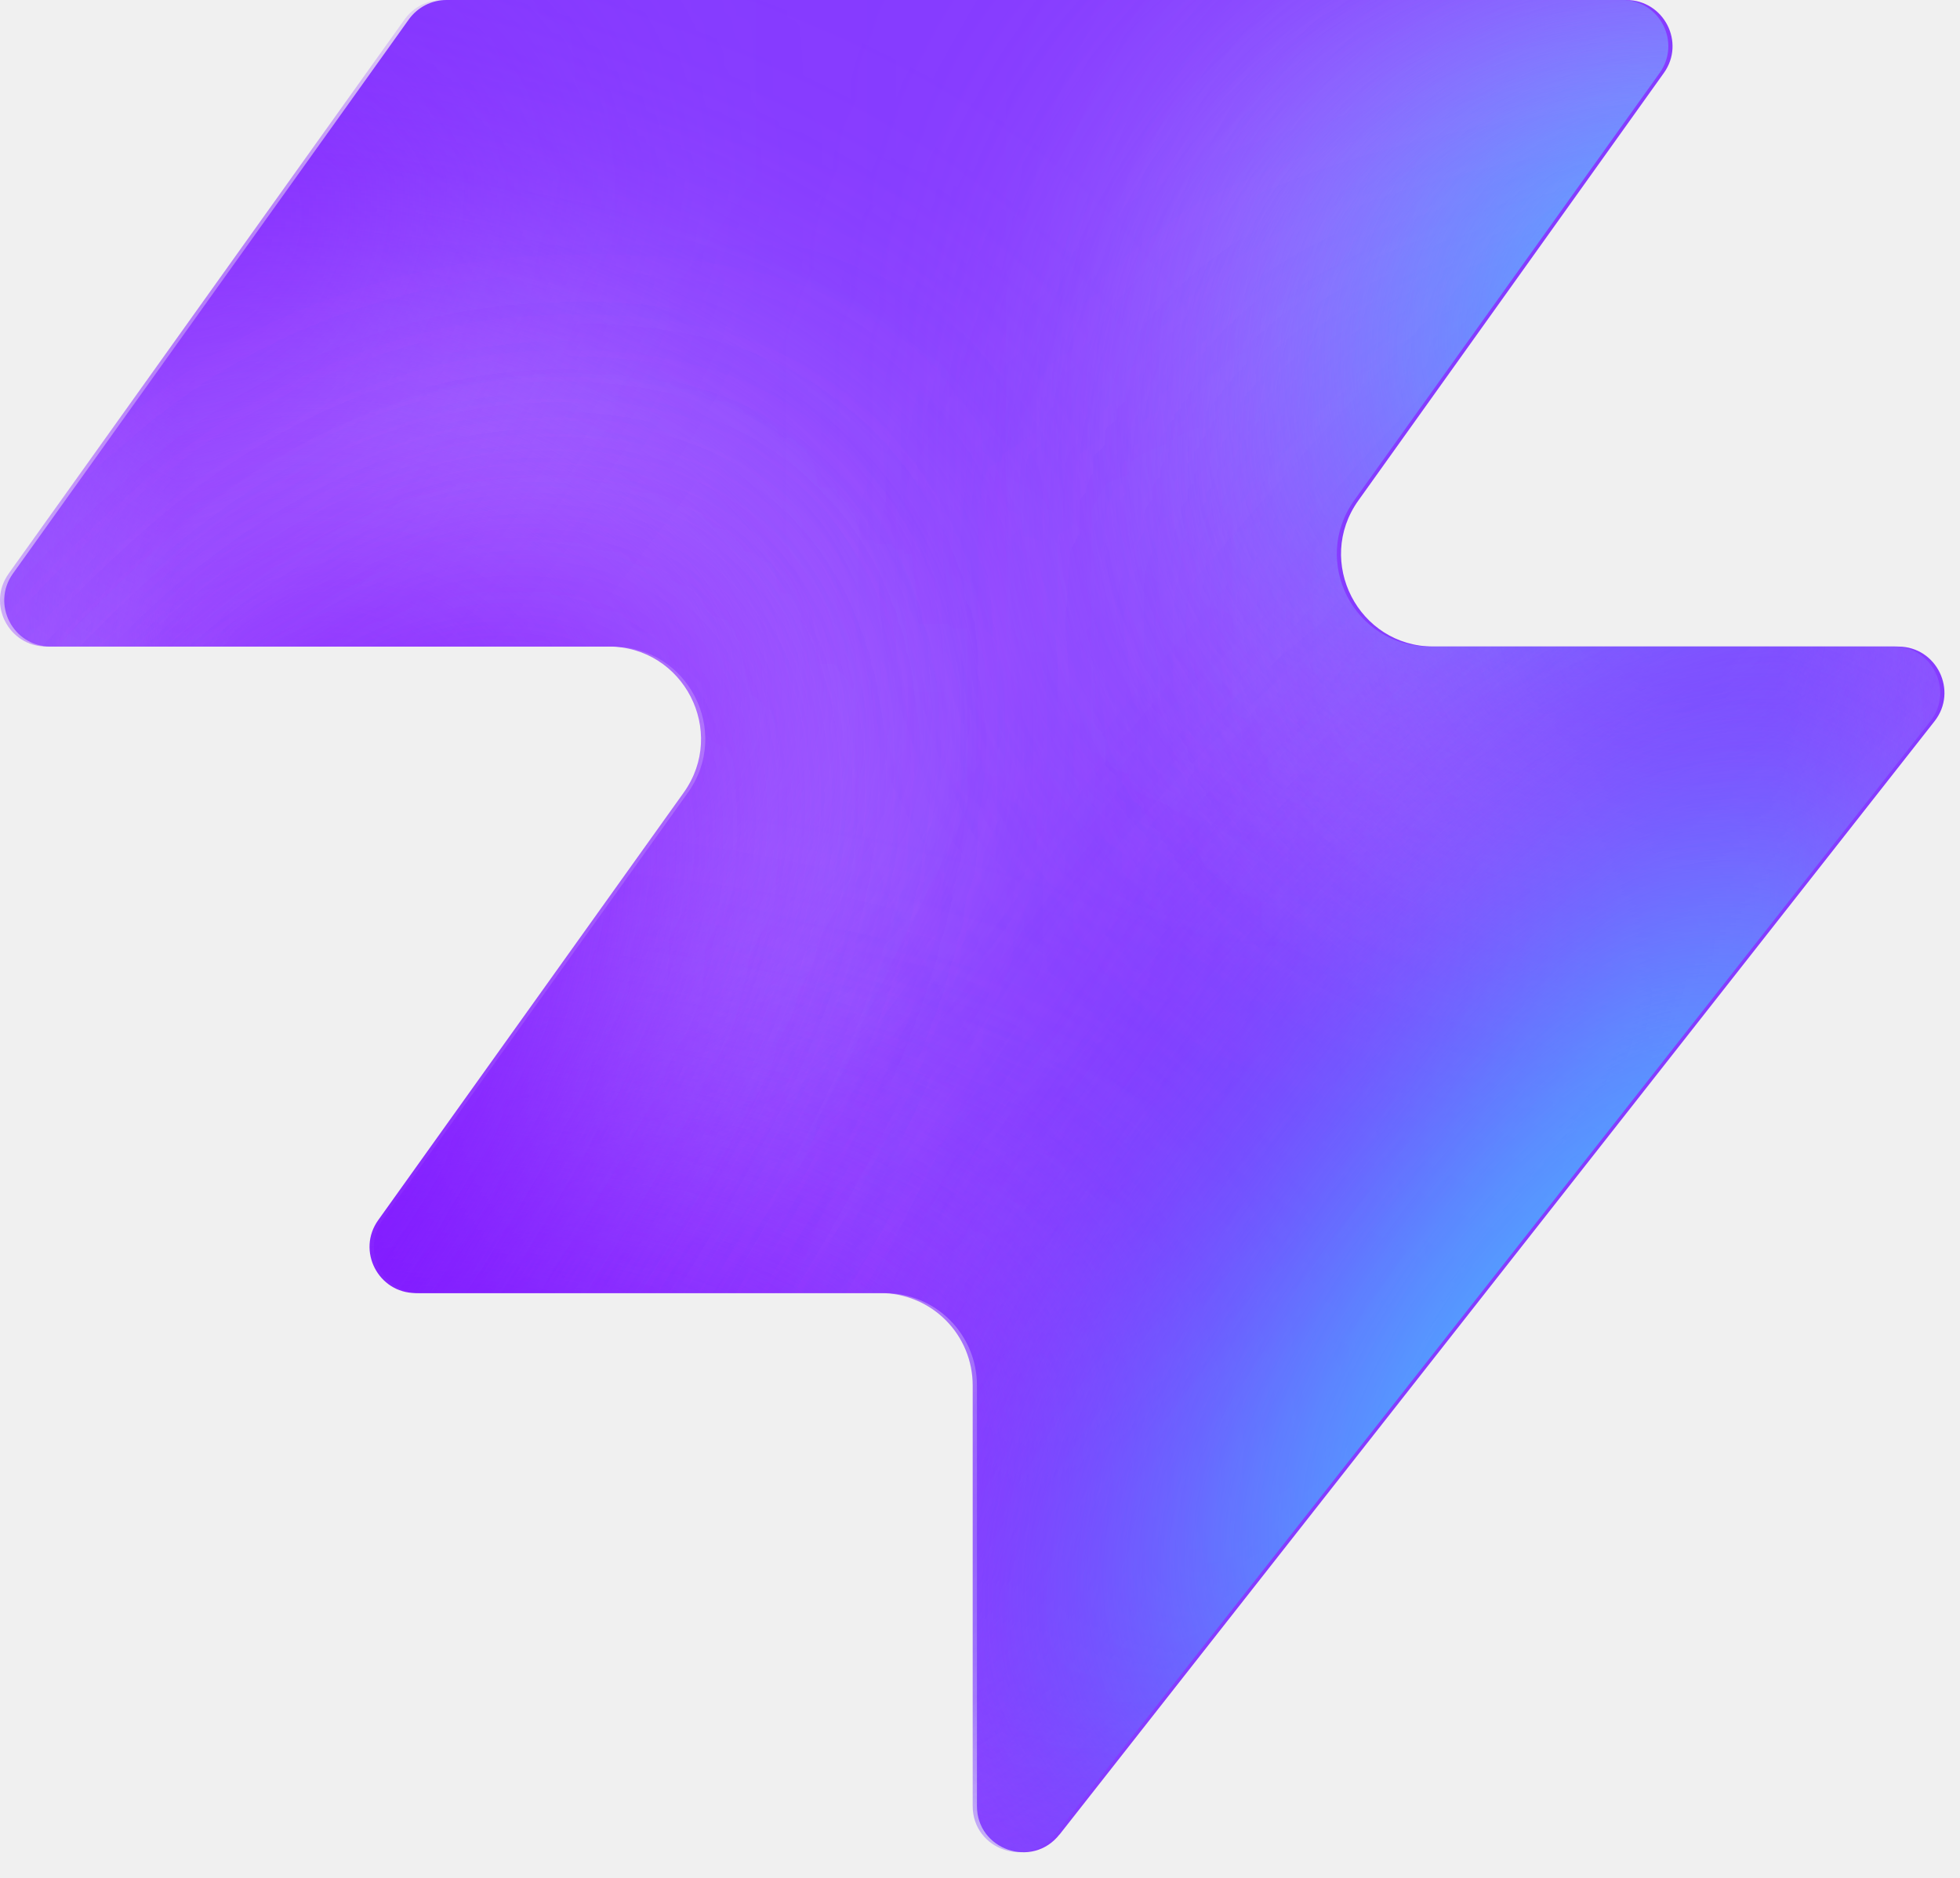
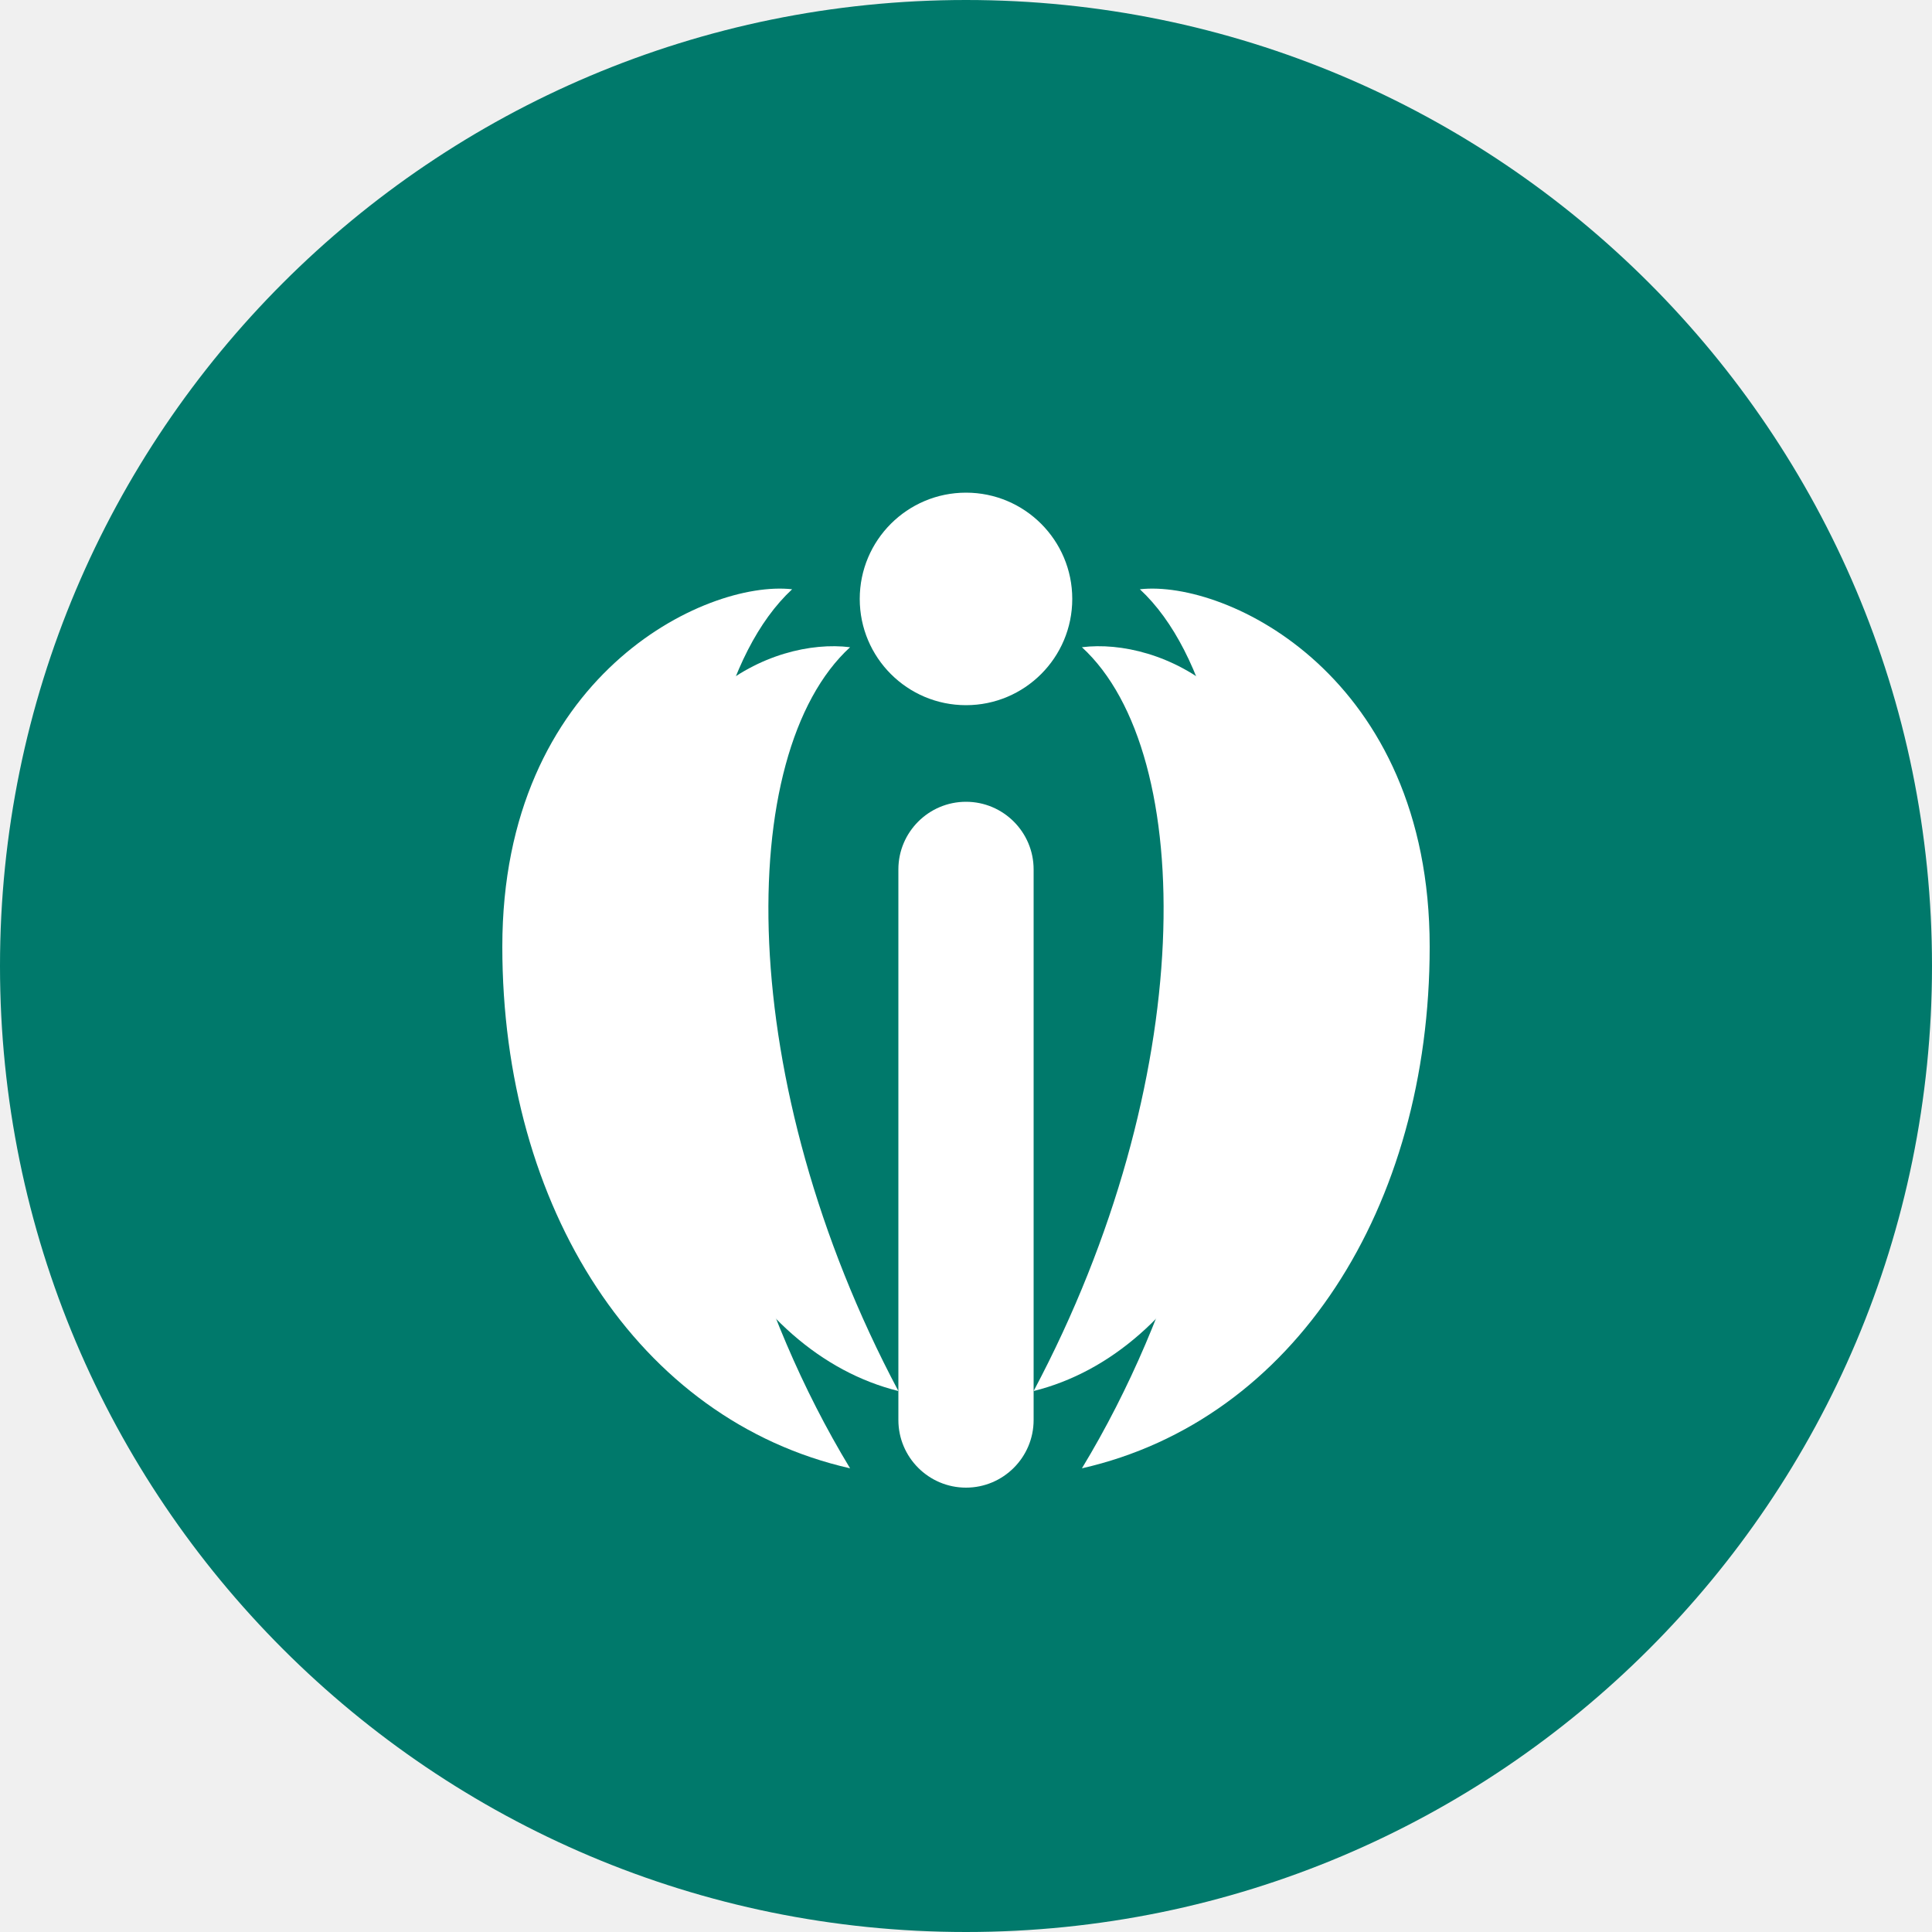
- <svg xmlns="http://www.w3.org/2000/svg" width="48" height="46" fill="none" viewBox="0 0 48 46">
-   <path fill="#863bff" d="M25.946 44.938c-.664.845-2.021.375-2.021-.698V33.937a2.26 2.26 0 0 0-2.262-2.262H10.287c-.92 0-1.456-1.04-.92-1.788l7.48-10.471c1.07-1.497 0-3.578-1.842-3.578H1.237c-.92 0-1.456-1.04-.92-1.788L10.013.474c.214-.297.556-.474.92-.474h28.894c.92 0 1.456 1.04.92 1.788l-7.48 10.471c-1.07 1.498 0 3.579 1.842 3.579h11.377c.943 0 1.473 1.088.89 1.83L25.947 44.94z" style="fill:#863bff;fill:color(display-p3 .525 .23 1);fill-opacity:1" />
-   <mask id="a" width="48" height="46" x="0" y="0" maskUnits="userSpaceOnUse" style="mask-type:alpha">
-     <path fill="#000" d="M25.842 44.938c-.664.844-2.021.375-2.021-.698V33.937a2.26 2.26 0 0 0-2.262-2.262H10.183c-.92 0-1.456-1.04-.92-1.788l7.48-10.471c1.07-1.498 0-3.579-1.842-3.579H1.133c-.92 0-1.456-1.04-.92-1.787L9.91.473c.214-.297.556-.474.92-.474h28.894c.92 0 1.456 1.04.92 1.788l-7.48 10.471c-1.07 1.498 0 3.578 1.842 3.578h11.377c.943 0 1.473 1.088.89 1.832L25.843 44.94z" style="fill:#000;fill-opacity:1" />
-   </mask>
-   <g mask="url(#a)">
-     <g filter="url(#b)">
-       <ellipse cx="5.508" cy="14.704" fill="#ede6ff" rx="5.508" ry="14.704" style="fill:#ede6ff;fill:color(display-p3 .927 .903 1);fill-opacity:1" transform="matrix(.00324 1 1 -.00324 -4.47 31.516)" />
-     </g>
-     <g filter="url(#c)">
-       <ellipse cx="10.399" cy="29.851" fill="#ede6ff" rx="10.399" ry="29.851" style="fill:#ede6ff;fill:color(display-p3 .927 .903 1);fill-opacity:1" transform="matrix(.00324 1 1 -.00324 -39.328 7.883)" />
-     </g>
-     <g filter="url(#d)">
-       <ellipse cx="5.508" cy="30.487" fill="#7e14ff" rx="5.508" ry="30.487" style="fill:#7e14ff;fill:color(display-p3 .492 .077 1);fill-opacity:1" transform="rotate(89.814 -25.913 -14.639)scale(1 -1)" />
-     </g>
-     <g filter="url(#e)">
-       <ellipse cx="5.508" cy="30.599" fill="#7e14ff" rx="5.508" ry="30.599" style="fill:#7e14ff;fill:color(display-p3 .492 .077 1);fill-opacity:1" transform="rotate(89.814 -32.644 -3.334)scale(1 -1)" />
-     </g>
-     <g filter="url(#f)">
-       <ellipse cx="5.508" cy="30.599" fill="#7e14ff" rx="5.508" ry="30.599" style="fill:#7e14ff;fill:color(display-p3 .492 .077 1);fill-opacity:1" transform="matrix(.00324 1 1 -.00324 -34.34 30.47)" />
-     </g>
-     <g filter="url(#g)">
-       <ellipse cx="14.072" cy="22.078" fill="#ede6ff" rx="14.072" ry="22.078" style="fill:#ede6ff;fill:color(display-p3 .927 .903 1);fill-opacity:1" transform="rotate(93.35 24.506 48.493)scale(-1 1)" />
-     </g>
-     <g filter="url(#h)">
-       <ellipse cx="3.47" cy="21.501" fill="#7e14ff" rx="3.47" ry="21.501" style="fill:#7e14ff;fill:color(display-p3 .492 .077 1);fill-opacity:1" transform="rotate(89.009 28.708 47.59)scale(-1 1)" />
-     </g>
-     <g filter="url(#i)">
-       <ellipse cx="3.47" cy="21.501" fill="#7e14ff" rx="3.47" ry="21.501" style="fill:#7e14ff;fill:color(display-p3 .492 .077 1);fill-opacity:1" transform="rotate(89.009 28.708 47.59)scale(-1 1)" />
-     </g>
-     <g filter="url(#j)">
-       <ellipse cx=".387" cy="8.972" fill="#7e14ff" rx="4.407" ry="29.108" style="fill:#7e14ff;fill:color(display-p3 .492 .077 1);fill-opacity:1" transform="rotate(39.51 .387 8.972)" />
-     </g>
-     <g filter="url(#k)">
-       <ellipse cx="47.523" cy="-6.092" fill="#7e14ff" rx="4.407" ry="29.108" style="fill:#7e14ff;fill:color(display-p3 .492 .077 1);fill-opacity:1" transform="rotate(37.892 47.523 -6.092)" />
-     </g>
-     <g filter="url(#l)">
-       <ellipse cx="41.412" cy="6.333" fill="#47bfff" rx="5.971" ry="9.665" style="fill:#47bfff;fill:color(display-p3 .28 .748 1);fill-opacity:1" transform="rotate(37.892 41.412 6.333)" />
-     </g>
-     <g filter="url(#m)">
-       <ellipse cx="-1.879" cy="38.332" fill="#7e14ff" rx="4.407" ry="29.108" style="fill:#7e14ff;fill:color(display-p3 .492 .077 1);fill-opacity:1" transform="rotate(37.892 -1.88 38.332)" />
-     </g>
-     <g filter="url(#n)">
-       <ellipse cx="-1.879" cy="38.332" fill="#7e14ff" rx="4.407" ry="29.108" style="fill:#7e14ff;fill:color(display-p3 .492 .077 1);fill-opacity:1" transform="rotate(37.892 -1.88 38.332)" />
-     </g>
-     <g filter="url(#o)">
-       <ellipse cx="35.651" cy="29.907" fill="#7e14ff" rx="4.407" ry="29.108" style="fill:#7e14ff;fill:color(display-p3 .492 .077 1);fill-opacity:1" transform="rotate(37.892 35.651 29.907)" />
-     </g>
-     <g filter="url(#p)">
-       <ellipse cx="38.418" cy="32.4" fill="#47bfff" rx="5.971" ry="15.297" style="fill:#47bfff;fill:color(display-p3 .28 .748 1);fill-opacity:1" transform="rotate(37.892 38.418 32.4)" />
-     </g>
-   </g>
-   <defs>
-     <filter id="b" width="60.045" height="41.654" x="-19.77" y="16.149" color-interpolation-filters="sRGB" filterUnits="userSpaceOnUse">
-       <feFlood flood-opacity="0" result="BackgroundImageFix" />
-       <feBlend in="SourceGraphic" in2="BackgroundImageFix" result="shape" />
-       <feGaussianBlur result="effect1_foregroundBlur_2002_17158" stdDeviation="7.659" />
-     </filter>
-     <filter id="c" width="90.34" height="51.437" x="-54.613" y="-7.533" color-interpolation-filters="sRGB" filterUnits="userSpaceOnUse">
-       <feFlood flood-opacity="0" result="BackgroundImageFix" />
-       <feBlend in="SourceGraphic" in2="BackgroundImageFix" result="shape" />
-       <feGaussianBlur result="effect1_foregroundBlur_2002_17158" stdDeviation="7.659" />
-     </filter>
-     <filter id="d" width="79.355" height="29.4" x="-49.64" y="2.03" color-interpolation-filters="sRGB" filterUnits="userSpaceOnUse">
-       <feFlood flood-opacity="0" result="BackgroundImageFix" />
-       <feBlend in="SourceGraphic" in2="BackgroundImageFix" result="shape" />
-       <feGaussianBlur result="effect1_foregroundBlur_2002_17158" stdDeviation="4.596" />
-     </filter>
-     <filter id="e" width="79.579" height="29.4" x="-45.045" y="20.029" color-interpolation-filters="sRGB" filterUnits="userSpaceOnUse">
-       <feFlood flood-opacity="0" result="BackgroundImageFix" />
-       <feBlend in="SourceGraphic" in2="BackgroundImageFix" result="shape" />
-       <feGaussianBlur result="effect1_foregroundBlur_2002_17158" stdDeviation="4.596" />
-     </filter>
-     <filter id="f" width="79.579" height="29.4" x="-43.513" y="21.178" color-interpolation-filters="sRGB" filterUnits="userSpaceOnUse">
-       <feFlood flood-opacity="0" result="BackgroundImageFix" />
-       <feBlend in="SourceGraphic" in2="BackgroundImageFix" result="shape" />
-       <feGaussianBlur result="effect1_foregroundBlur_2002_17158" stdDeviation="4.596" />
-     </filter>
-     <filter id="g" width="74.749" height="58.852" x="15.756" y="-17.901" color-interpolation-filters="sRGB" filterUnits="userSpaceOnUse">
-       <feFlood flood-opacity="0" result="BackgroundImageFix" />
-       <feBlend in="SourceGraphic" in2="BackgroundImageFix" result="shape" />
-       <feGaussianBlur result="effect1_foregroundBlur_2002_17158" stdDeviation="7.659" />
-     </filter>
-     <filter id="h" width="61.377" height="25.362" x="23.548" y="2.284" color-interpolation-filters="sRGB" filterUnits="userSpaceOnUse">
-       <feFlood flood-opacity="0" result="BackgroundImageFix" />
-       <feBlend in="SourceGraphic" in2="BackgroundImageFix" result="shape" />
-       <feGaussianBlur result="effect1_foregroundBlur_2002_17158" stdDeviation="4.596" />
-     </filter>
-     <filter id="i" width="61.377" height="25.362" x="23.548" y="2.284" color-interpolation-filters="sRGB" filterUnits="userSpaceOnUse">
-       <feFlood flood-opacity="0" result="BackgroundImageFix" />
-       <feBlend in="SourceGraphic" in2="BackgroundImageFix" result="shape" />
-       <feGaussianBlur result="effect1_foregroundBlur_2002_17158" stdDeviation="4.596" />
-     </filter>
-     <filter id="j" width="56.045" height="63.649" x="-27.636" y="-22.853" color-interpolation-filters="sRGB" filterUnits="userSpaceOnUse">
-       <feFlood flood-opacity="0" result="BackgroundImageFix" />
-       <feBlend in="SourceGraphic" in2="BackgroundImageFix" result="shape" />
-       <feGaussianBlur result="effect1_foregroundBlur_2002_17158" stdDeviation="4.596" />
-     </filter>
-     <filter id="k" width="54.814" height="64.646" x="20.116" y="-38.415" color-interpolation-filters="sRGB" filterUnits="userSpaceOnUse">
-       <feFlood flood-opacity="0" result="BackgroundImageFix" />
-       <feBlend in="SourceGraphic" in2="BackgroundImageFix" result="shape" />
-       <feGaussianBlur result="effect1_foregroundBlur_2002_17158" stdDeviation="4.596" />
-     </filter>
-     <filter id="l" width="33.541" height="35.313" x="24.641" y="-11.323" color-interpolation-filters="sRGB" filterUnits="userSpaceOnUse">
-       <feFlood flood-opacity="0" result="BackgroundImageFix" />
-       <feBlend in="SourceGraphic" in2="BackgroundImageFix" result="shape" />
-       <feGaussianBlur result="effect1_foregroundBlur_2002_17158" stdDeviation="4.596" />
-     </filter>
-     <filter id="m" width="54.814" height="64.646" x="-29.286" y="6.009" color-interpolation-filters="sRGB" filterUnits="userSpaceOnUse">
-       <feFlood flood-opacity="0" result="BackgroundImageFix" />
-       <feBlend in="SourceGraphic" in2="BackgroundImageFix" result="shape" />
-       <feGaussianBlur result="effect1_foregroundBlur_2002_17158" stdDeviation="4.596" />
-     </filter>
-     <filter id="n" width="54.814" height="64.646" x="-29.286" y="6.009" color-interpolation-filters="sRGB" filterUnits="userSpaceOnUse">
-       <feFlood flood-opacity="0" result="BackgroundImageFix" />
-       <feBlend in="SourceGraphic" in2="BackgroundImageFix" result="shape" />
-       <feGaussianBlur result="effect1_foregroundBlur_2002_17158" stdDeviation="4.596" />
-     </filter>
-     <filter id="o" width="54.814" height="64.646" x="8.244" y="-2.416" color-interpolation-filters="sRGB" filterUnits="userSpaceOnUse">
-       <feFlood flood-opacity="0" result="BackgroundImageFix" />
-       <feBlend in="SourceGraphic" in2="BackgroundImageFix" result="shape" />
-       <feGaussianBlur result="effect1_foregroundBlur_2002_17158" stdDeviation="4.596" />
-     </filter>
-     <filter id="p" width="39.409" height="43.623" x="18.713" y="10.588" color-interpolation-filters="sRGB" filterUnits="userSpaceOnUse">
-       <feFlood flood-opacity="0" result="BackgroundImageFix" />
-       <feBlend in="SourceGraphic" in2="BackgroundImageFix" result="shape" />
-       <feGaussianBlur result="effect1_foregroundBlur_2002_17158" stdDeviation="4.596" />
-     </filter>
-   </defs>
+ <svg xmlns="http://www.w3.org/2000/svg" viewBox="0 0 100 100" fill="none">
+   <circle cx="50" cy="50" r="50" fill="#00796B" />
+   <path d="M46.5 45C46.5 43.07 48.07 41.5 50 41.5C51.93 41.5 53.5 43.07 53.5 45V73.5C53.5 75.43 51.93 77 50 77C48.07 77 46.5 75.43 46.5 73.5V45Z" fill="#FFFFFF" />
+   <circle cx="50" cy="31" r="5.5" fill="#FFFFFF" />
+   <path d="M33 46C33 36 40 33 44 33.5C38 39 38 56 46.5 72C38.5 70 33 60 33 46Z" fill="#FFFFFF" />
+   <path d="M26 49C26 35 36.5 30 41 30.5C34 37 34 59.5 44 76C33 73.5 26 62.5 26 49Z" fill="#FFFFFF" />
+   <path d="M67 46C67 36 60 33 56 33.5C62 39 62 56 53.5 72C61.5 70 67 60 67 46Z" fill="#FFFFFF" />
+   <path d="M74 49C74 35 63.5 30 59 30.5C66 37 66 59.5 56 76C67 73.5 74 62.5 74 49Z" fill="#FFFFFF" />
</svg>
